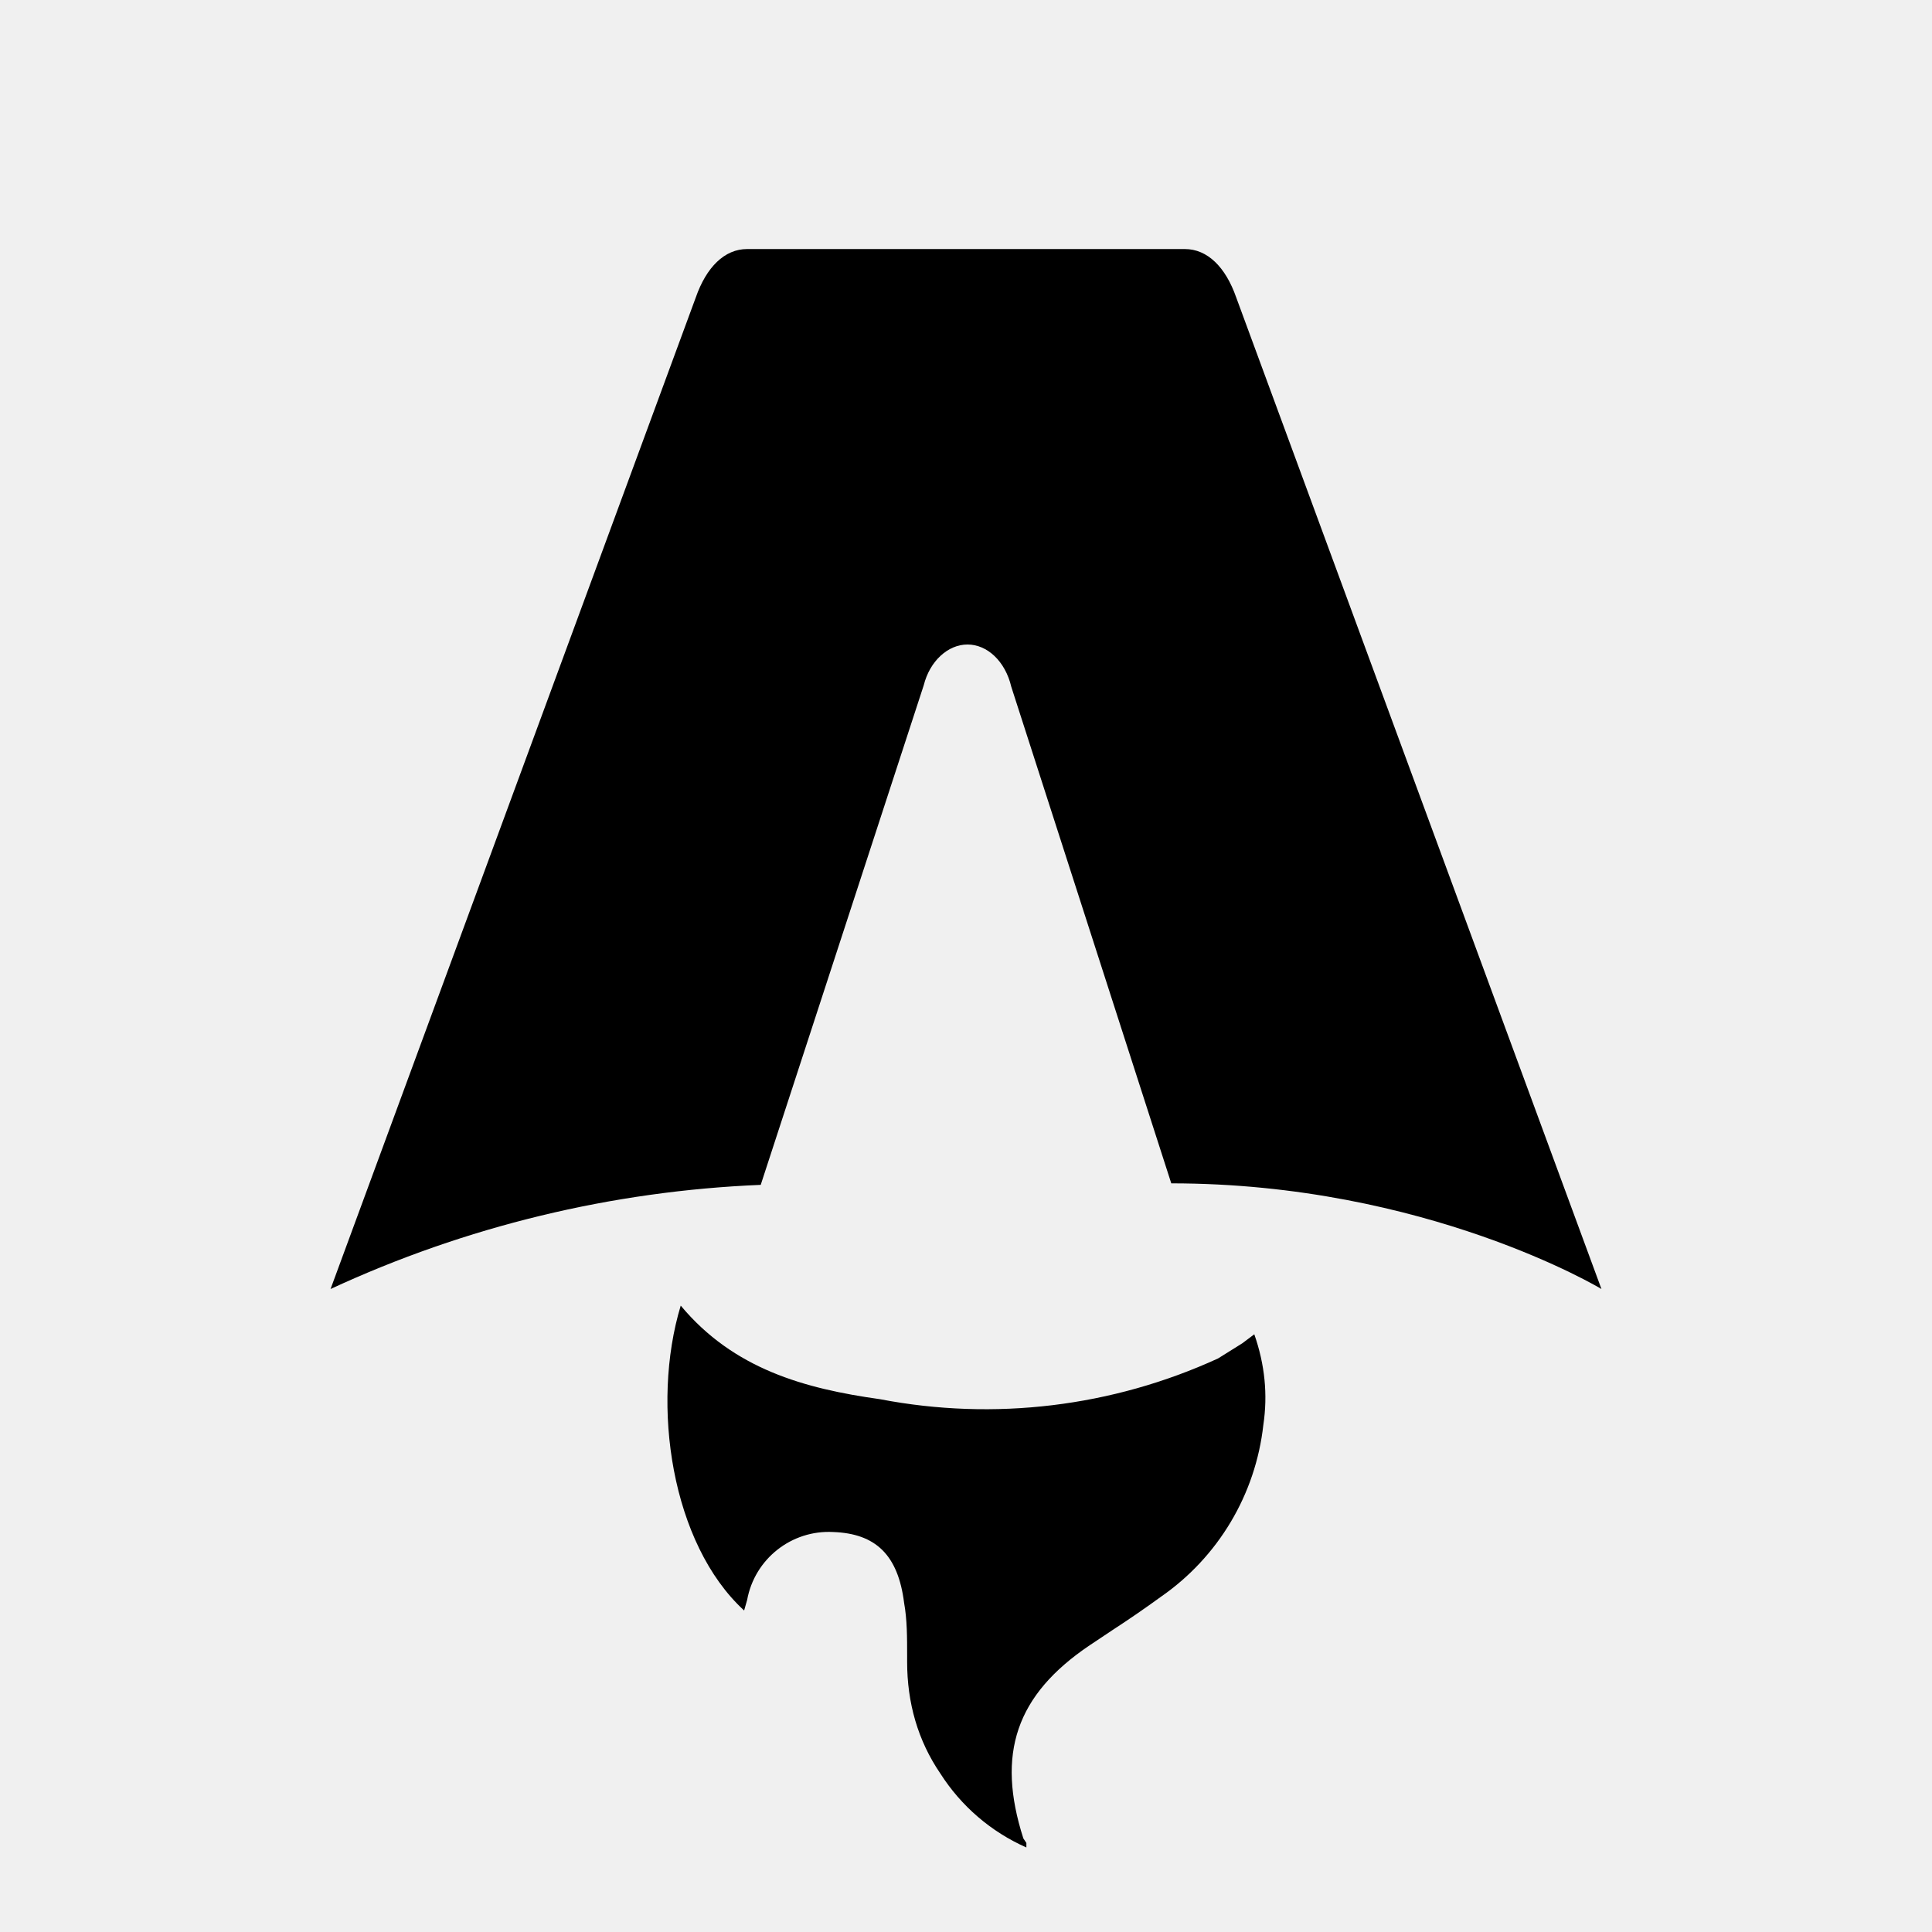
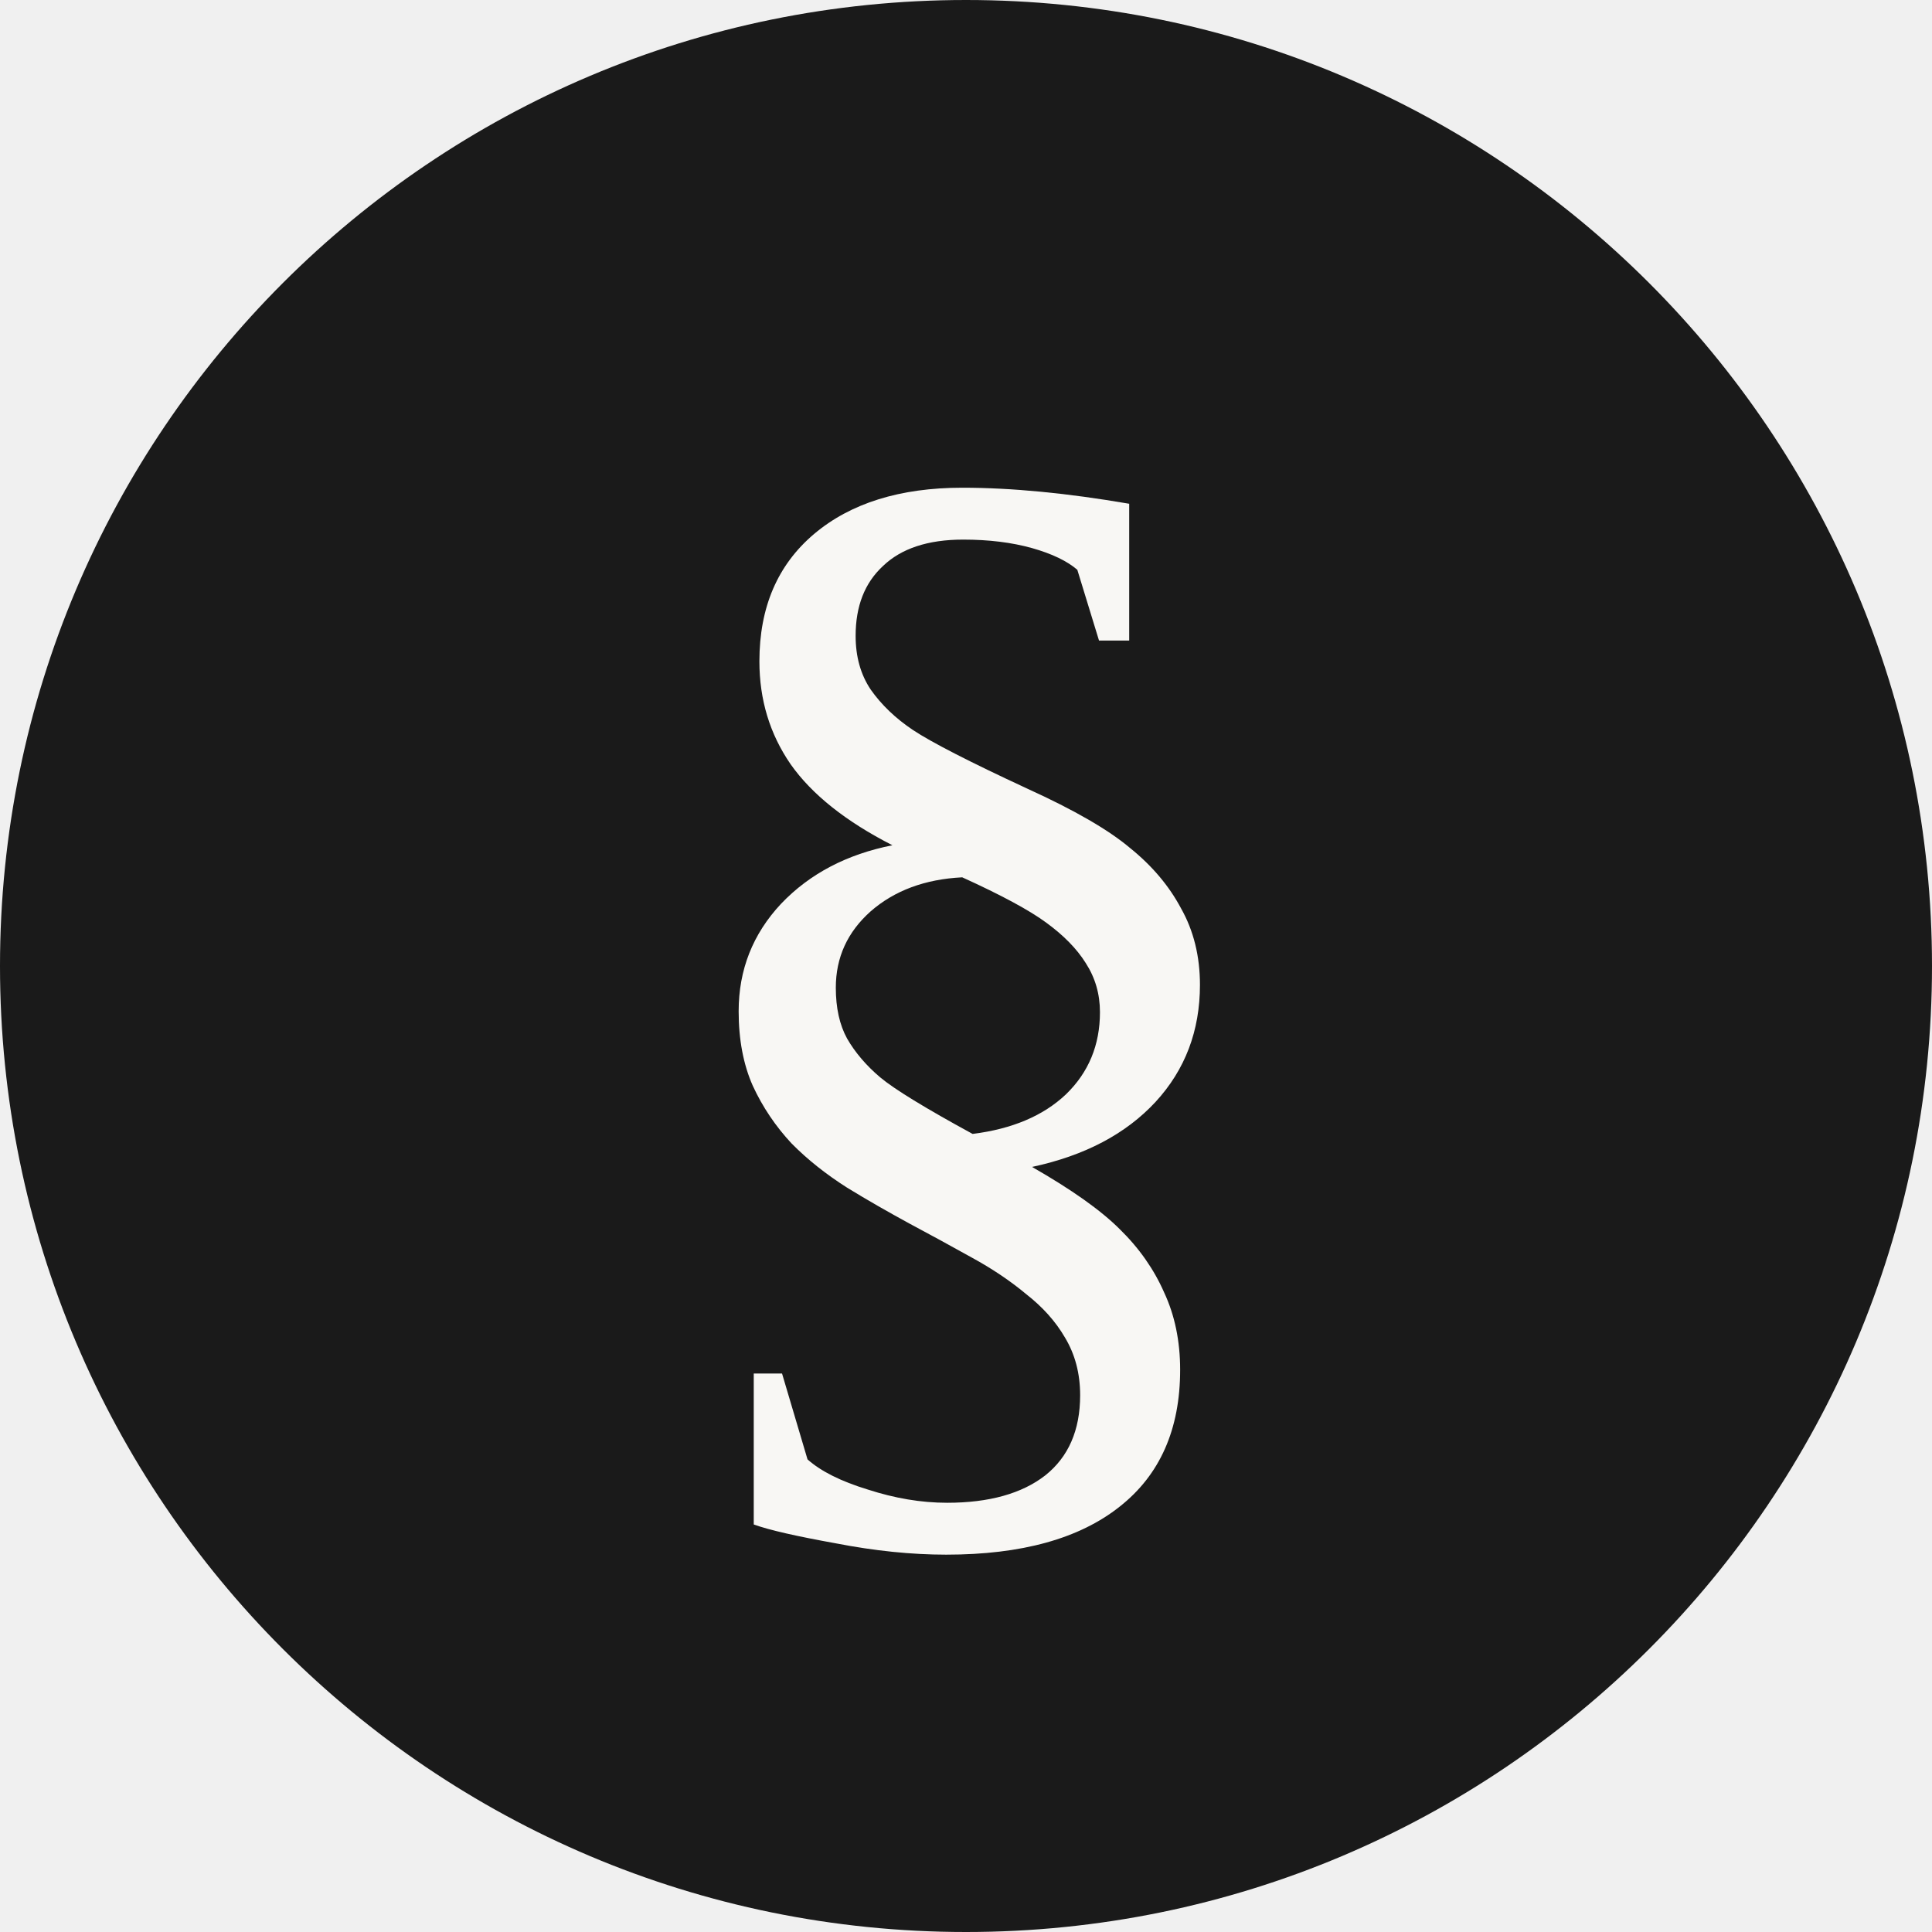
- <svg xmlns="http://www.w3.org/2000/svg" fill="none" viewBox="0 0 128 128">
-   <path d="M50.4 78.5a75.1 75.1 0 0 0-28.5 6.9l24.2-65.7c.7-2 1.9-3.2 3.4-3.2h29c1.5 0 2.7 1.2 3.4 3.2l24.2 65.7s-11.6-7-28.5-7L67 45.5c-.4-1.7-1.6-2.8-2.9-2.8-1.3 0-2.5 1.1-2.9 2.7L50.4 78.5Zm-1.1 28.2Zm-4.2-20.2c-2 6.6-.6 15.8 4.2 20.2a17.5 17.5 0 0 1 .2-.7 5.5 5.5 0 0 1 5.7-4.5c2.8.1 4.3 1.5 4.7 4.7.2 1.1.2 2.3.2 3.5v.4c0 2.7.7 5.2 2.2 7.4a13 13 0 0 0 5.7 4.9v-.3l-.2-.3c-1.8-5.6-.5-9.5 4.4-12.8l1.5-1a73 73 0 0 0 3.2-2.2 16 16 0 0 0 6.8-11.4c.3-2 .1-4-.6-6l-.8.6-1.6 1a37 37 0 0 1-22.4 2.7c-5-.7-9.7-2-13.2-6.2Z" />
-   <style>
-         path { fill: #000; }
-         @media (prefers-color-scheme: dark) {
-             path { fill: #FFF; }
-         }
-     </style>
+ <svg xmlns="http://www.w3.org/2000/svg" viewBox="0 0 32 32">
+   <circle cx="16" cy="16" r="16" fill="#1a1a1a" />
+   <text x="16" y="23" text-anchor="middle" font-family="Georgia, 'Times New Roman', serif" font-size="22" fill="#f8f7f4">§</text>
</svg>
